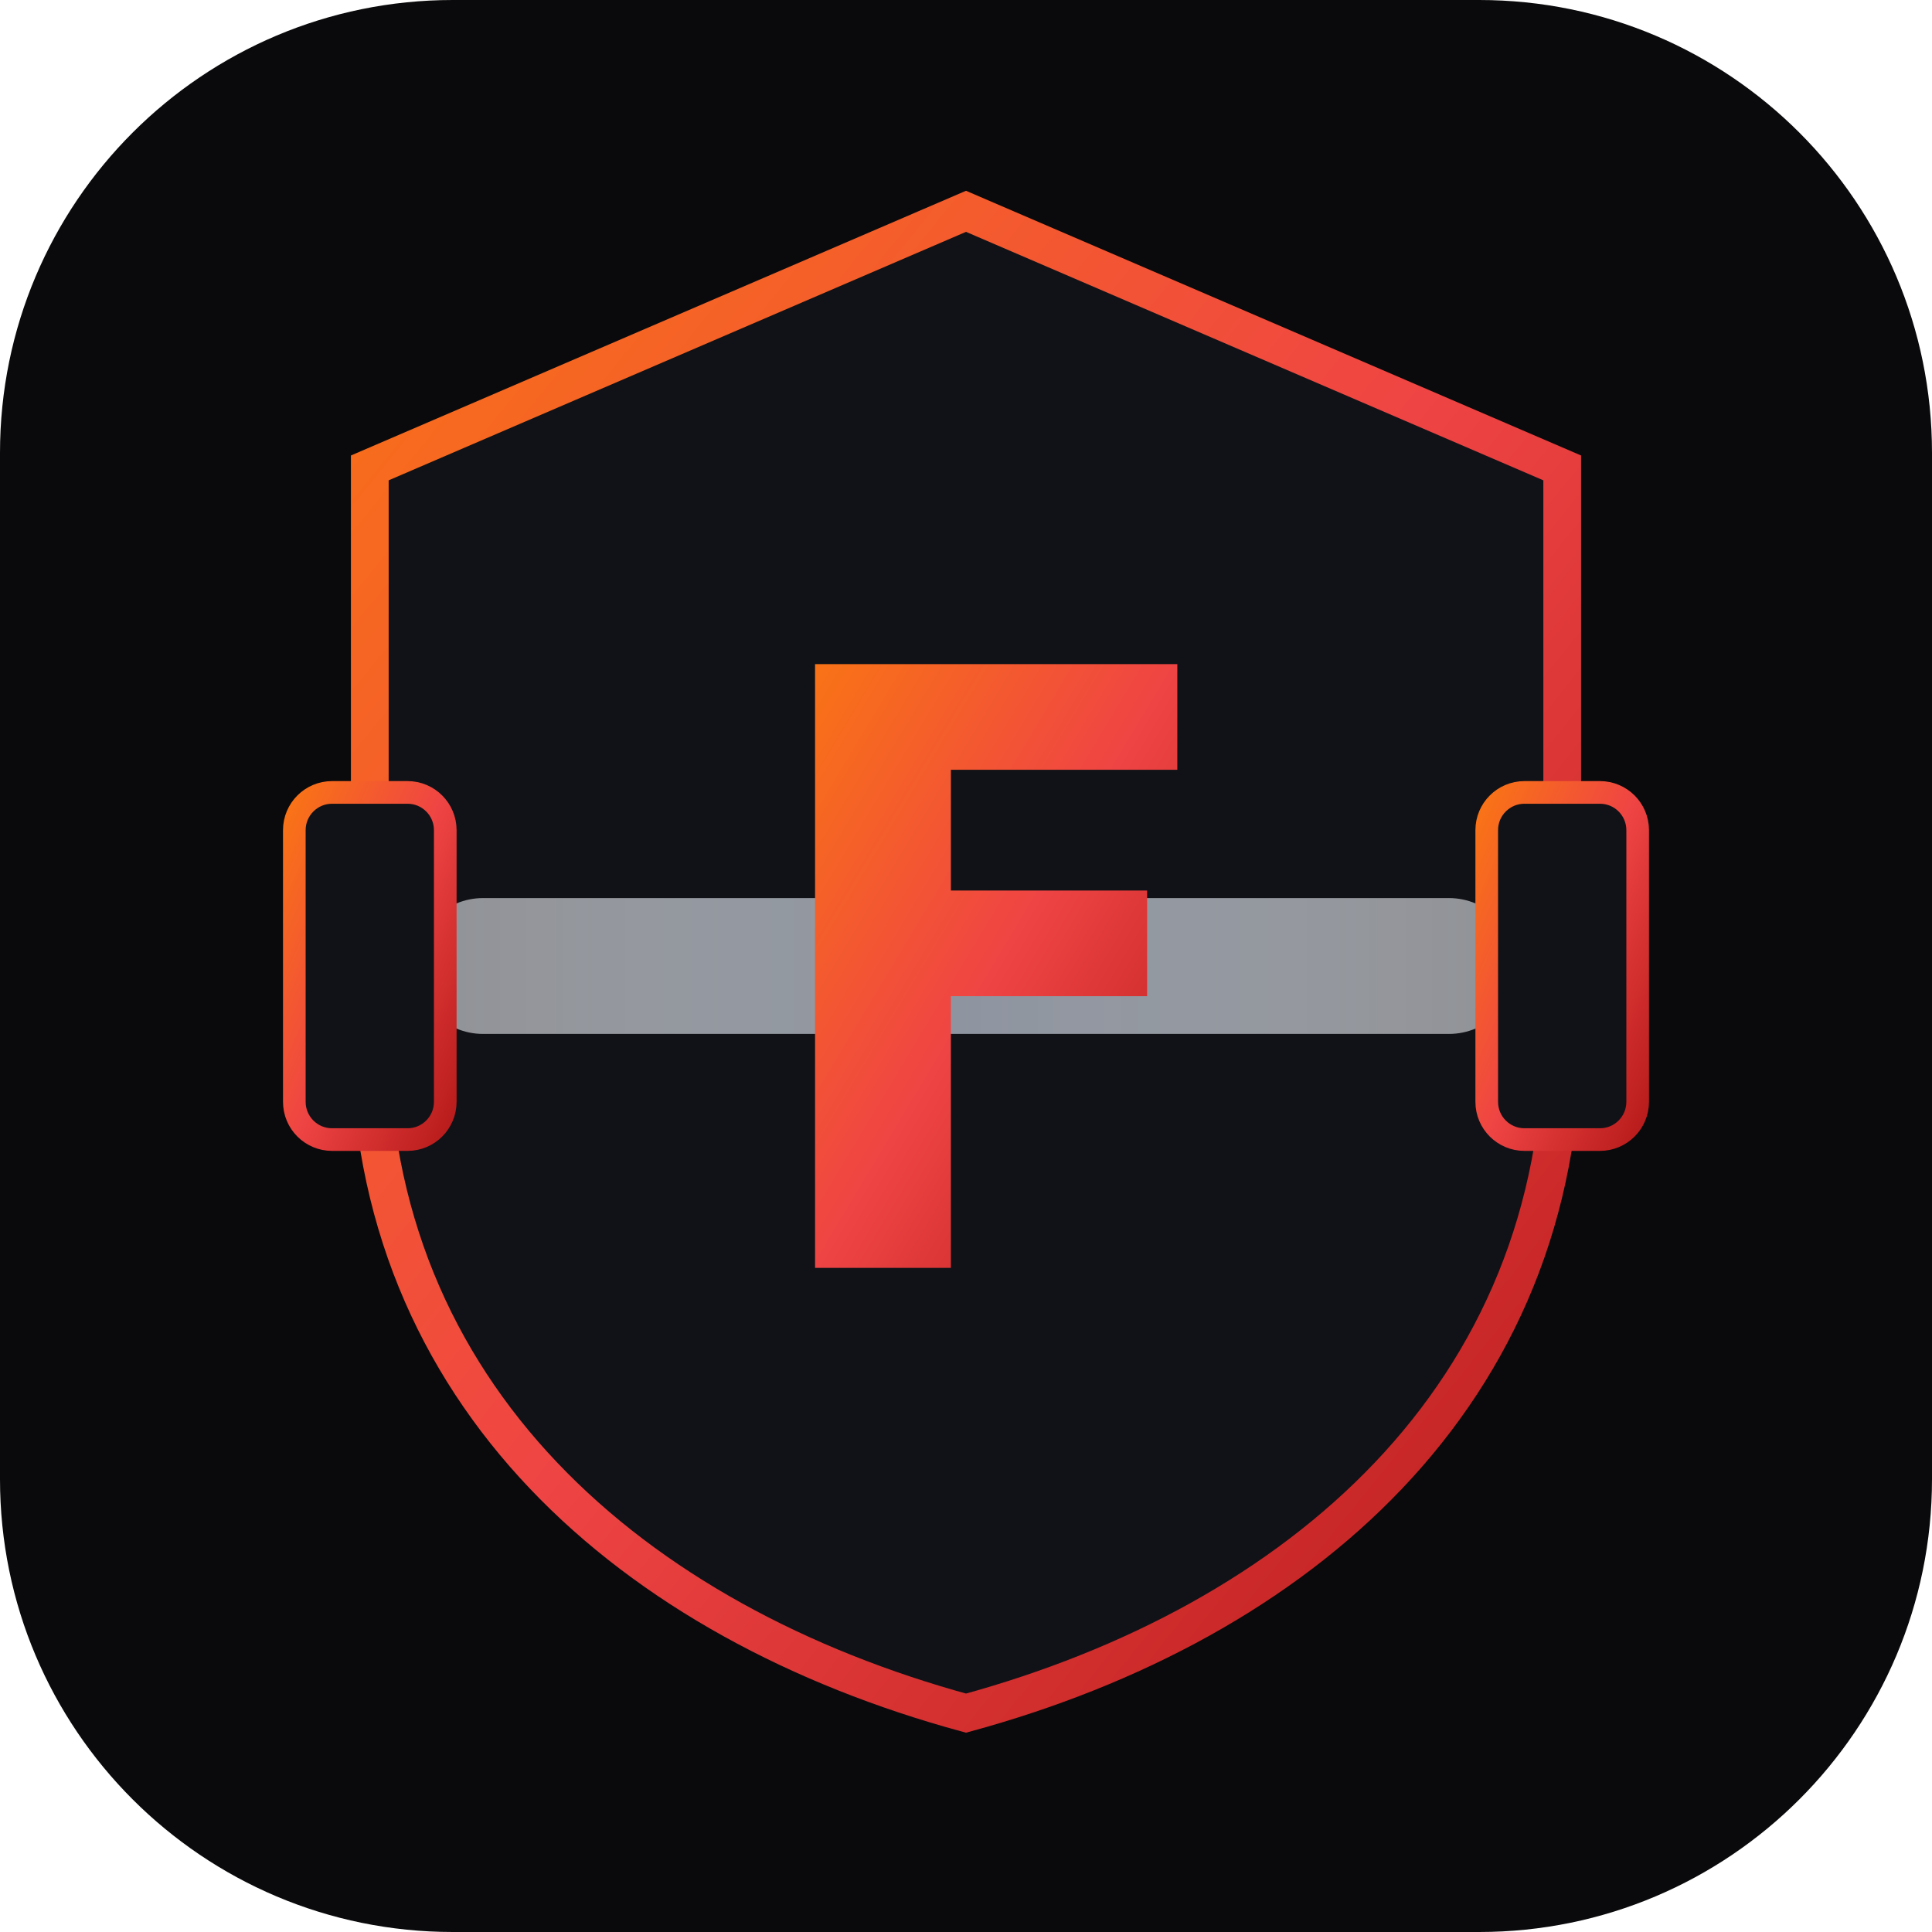
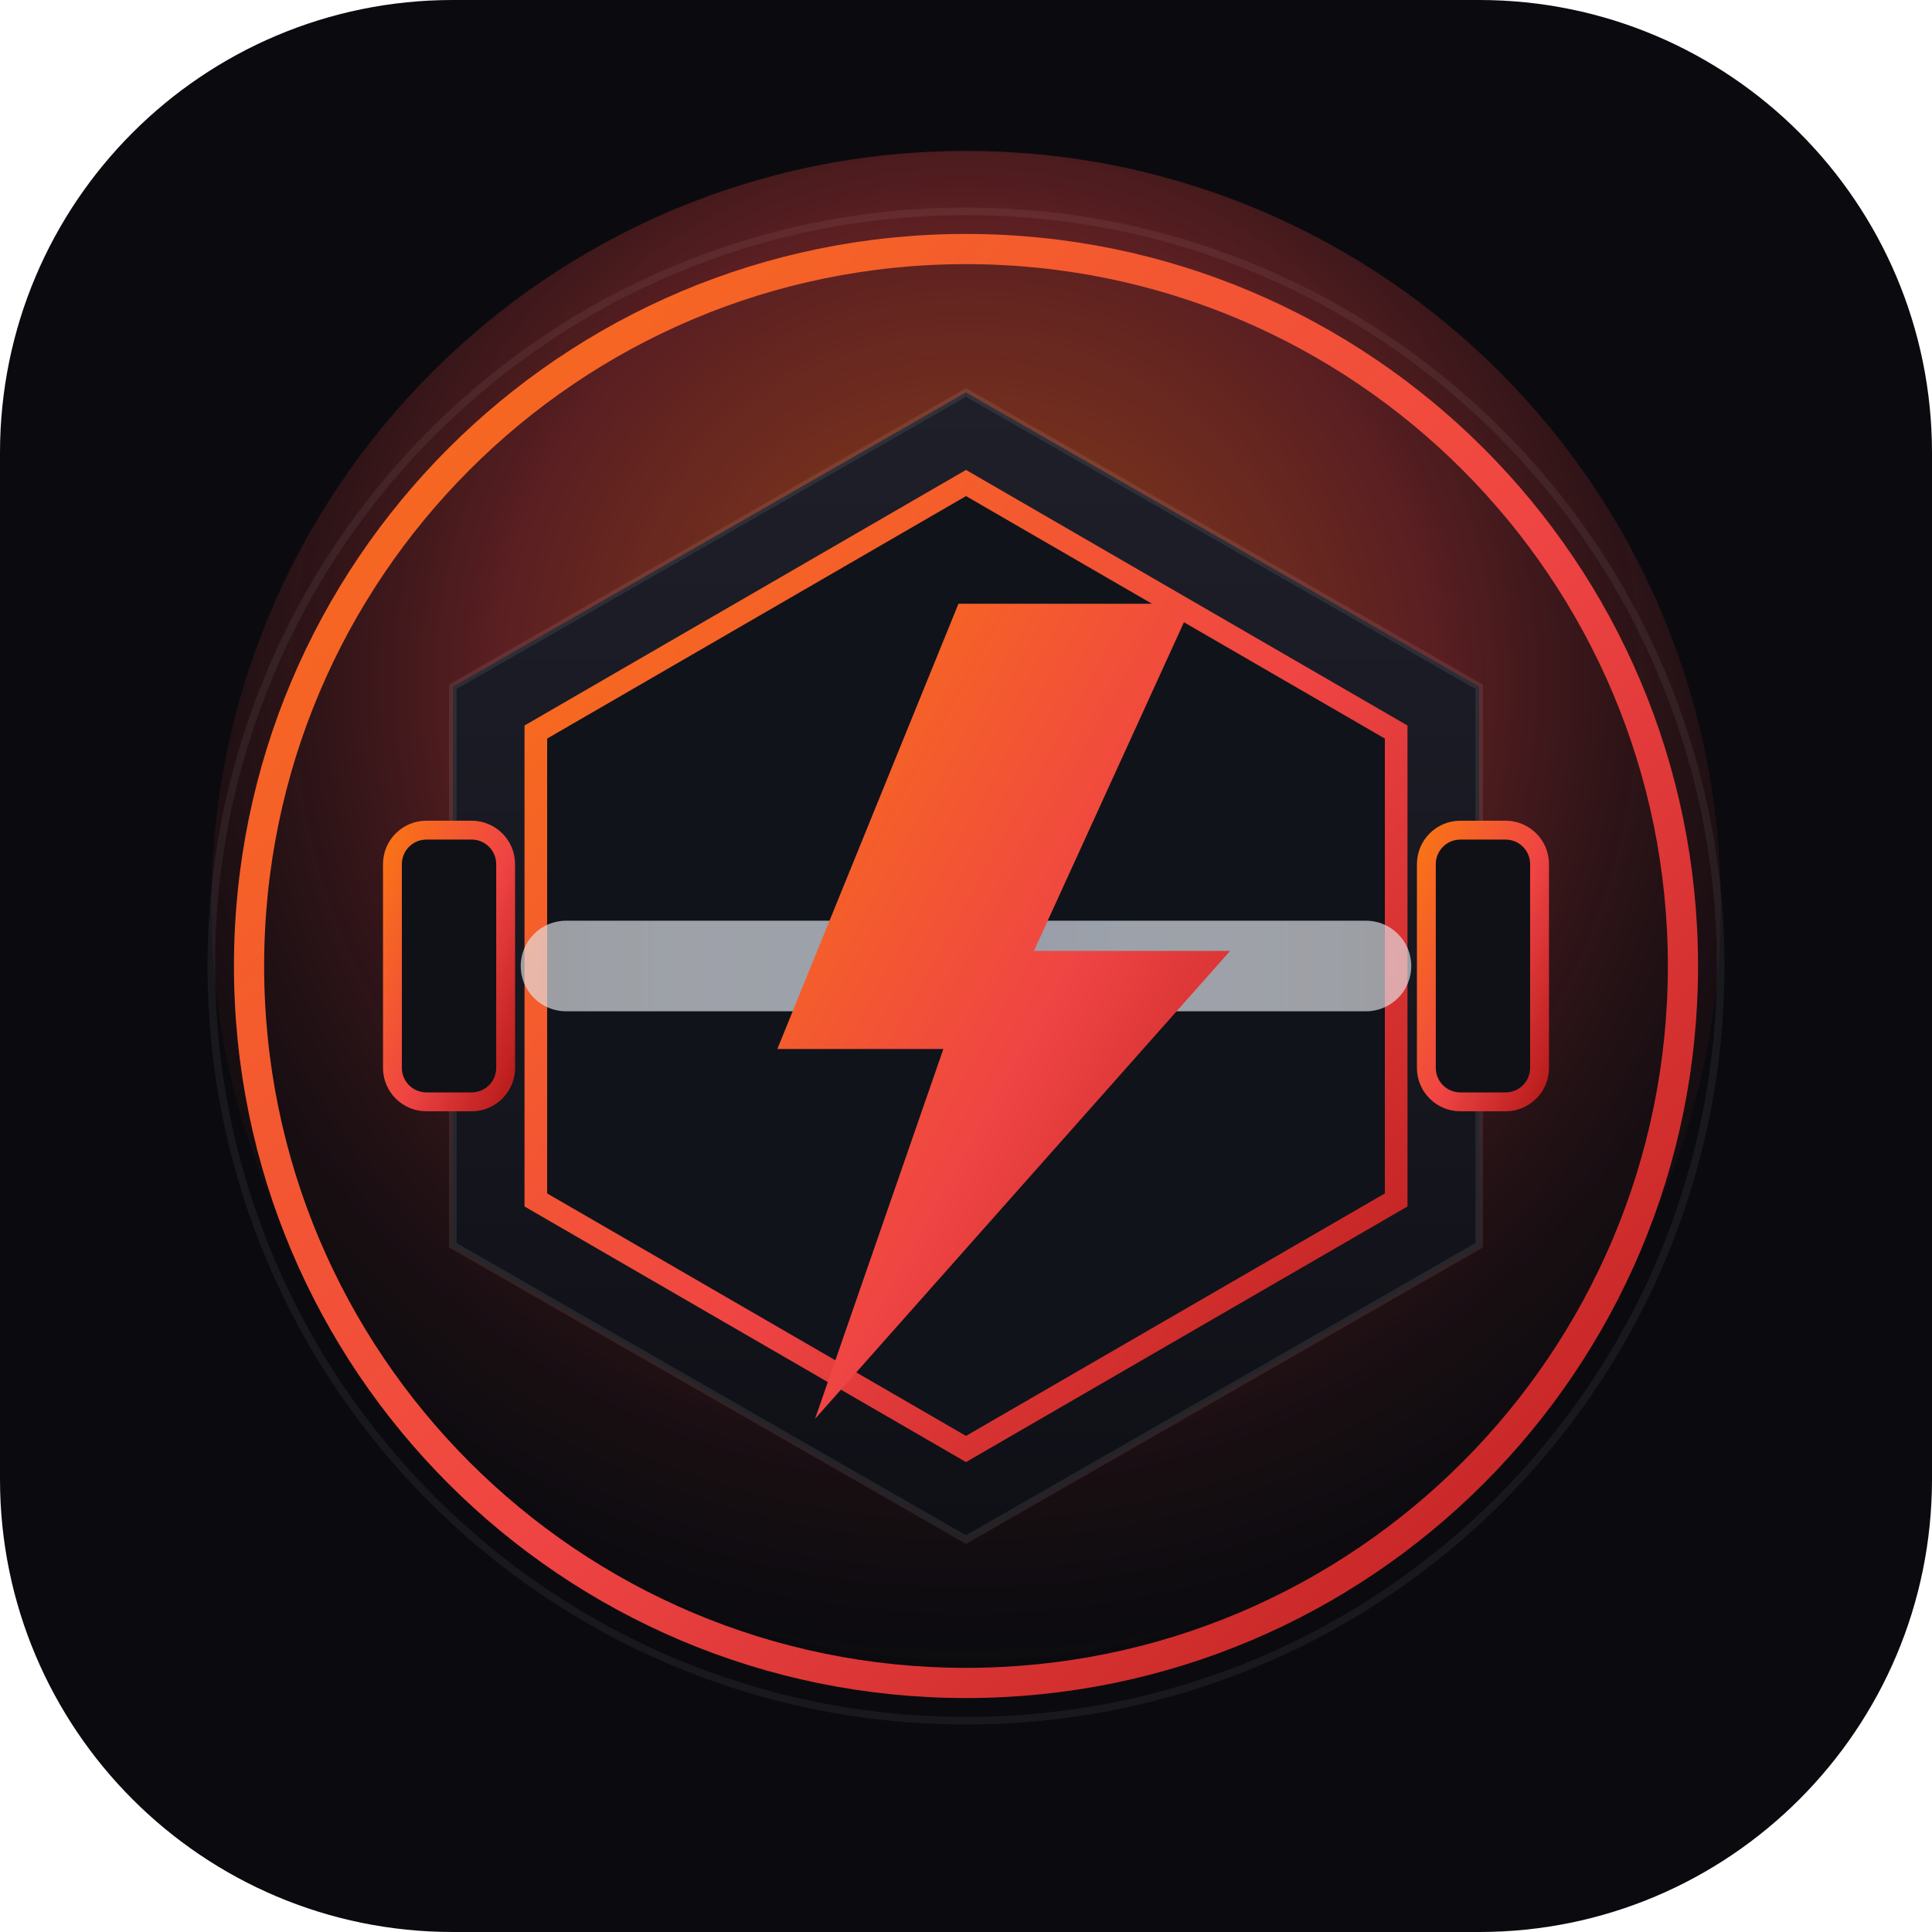
- <svg xmlns="http://www.w3.org/2000/svg" viewBox="0 0 512 512" role="img" aria-label="ForgeFit icon">
+ <svg xmlns="http://www.w3.org/2000/svg" viewBox="0 0 512 512" role="img" aria-label="Forge Fitness icon">
  <defs>
-     <linearGradient id="forge" x1="0%" y1="0%" x2="100%" y2="100%">
+     <radialGradient id="glow" cx="50%" cy="35%" r="70%">
+       <stop offset="0%" stop-color="#ff7a18" stop-opacity="0.55" />
+       <stop offset="45%" stop-color="#ef4444" stop-opacity="0.35" />
+       <stop offset="100%" stop-color="#0b0b10" stop-opacity="0" />
+     </radialGradient>
+     <linearGradient id="ember" x1="0%" y1="0%" x2="100%" y2="100%">
      <stop offset="0%" stop-color="#f97316" />
-       <stop offset="50%" stop-color="#ef4444" />
+       <stop offset="55%" stop-color="#ef4444" />
      <stop offset="100%" stop-color="#b91c1c" />
    </linearGradient>
    <linearGradient id="steel" x1="0%" y1="0%" x2="100%" y2="0%">
-       <stop offset="0%" stop-color="#e5e7eb" stop-opacity="0.6" />
-       <stop offset="50%" stop-color="#9ca3af" stop-opacity="0.9" />
-       <stop offset="100%" stop-color="#e5e7eb" stop-opacity="0.6" />
+       <stop offset="0%" stop-color="#e5e7eb" stop-opacity="0.65" />
+       <stop offset="50%" stop-color="#9ca3af" stop-opacity="0.95" />
+       <stop offset="100%" stop-color="#e5e7eb" stop-opacity="0.65" />
+     </linearGradient>
+     <linearGradient id="core" x1="0%" y1="0%" x2="0%" y2="100%">
+       <stop offset="0%" stop-color="#1f1f2a" />
+       <stop offset="100%" stop-color="#0f1016" />
    </linearGradient>
  </defs>
-   <rect width="512" height="512" rx="120" fill="#0a0a0c" />
-   <path d="M256 56L414 124v150c0 96-70 156-158 180-88-24-158-84-158-180V124z" fill="#111217" stroke="url(#forge)" stroke-width="10" />
-   <rect x="110" y="238" width="292" height="36" rx="18" fill="url(#steel)" />
-   <rect x="78" y="210" width="40" height="92" rx="10" fill="#111217" stroke="url(#forge)" stroke-width="6" />
-   <rect x="394" y="210" width="40" height="92" rx="10" fill="#111217" stroke="url(#forge)" stroke-width="6" />
-   <path d="M216 176h96v28h-60v32h52v28h-52v72h-36z" fill="url(#forge)" />
+   <rect width="512" height="512" rx="120" fill="#0b0b0f" />
+   <circle cx="256" cy="240" r="200" fill="url(#glow)" />
+   <circle cx="256" cy="256" r="200" fill="none" stroke="rgba(255,255,255,0.06)" stroke-width="2" />
+   <circle cx="256" cy="256" r="190" fill="none" stroke="url(#ember)" stroke-width="8" />
+   <polygon points="256 104 392 182 392 330 256 408 120 330 120 182" fill="url(#core)" stroke="rgba(255,255,255,0.08)" stroke-width="2" />
+   <polygon points="256 128 370 194 370 318 256 384 142 318 142 194" fill="#11131a" stroke="url(#ember)" stroke-width="6" />
+   <g>
+     <rect x="138" y="244" width="236" height="24" rx="12" fill="url(#steel)" />
+     <rect x="104" y="220" width="30" height="72" rx="9" fill="#101117" stroke="url(#ember)" stroke-width="5" />
+     <rect x="378" y="220" width="30" height="72" rx="9" fill="#101117" stroke="url(#ember)" stroke-width="5" />
+   </g>
+   <polygon points="254 160 316 160 274 252 326 252 216 376 250 278 206 278" fill="url(#ember)" />
</svg>
